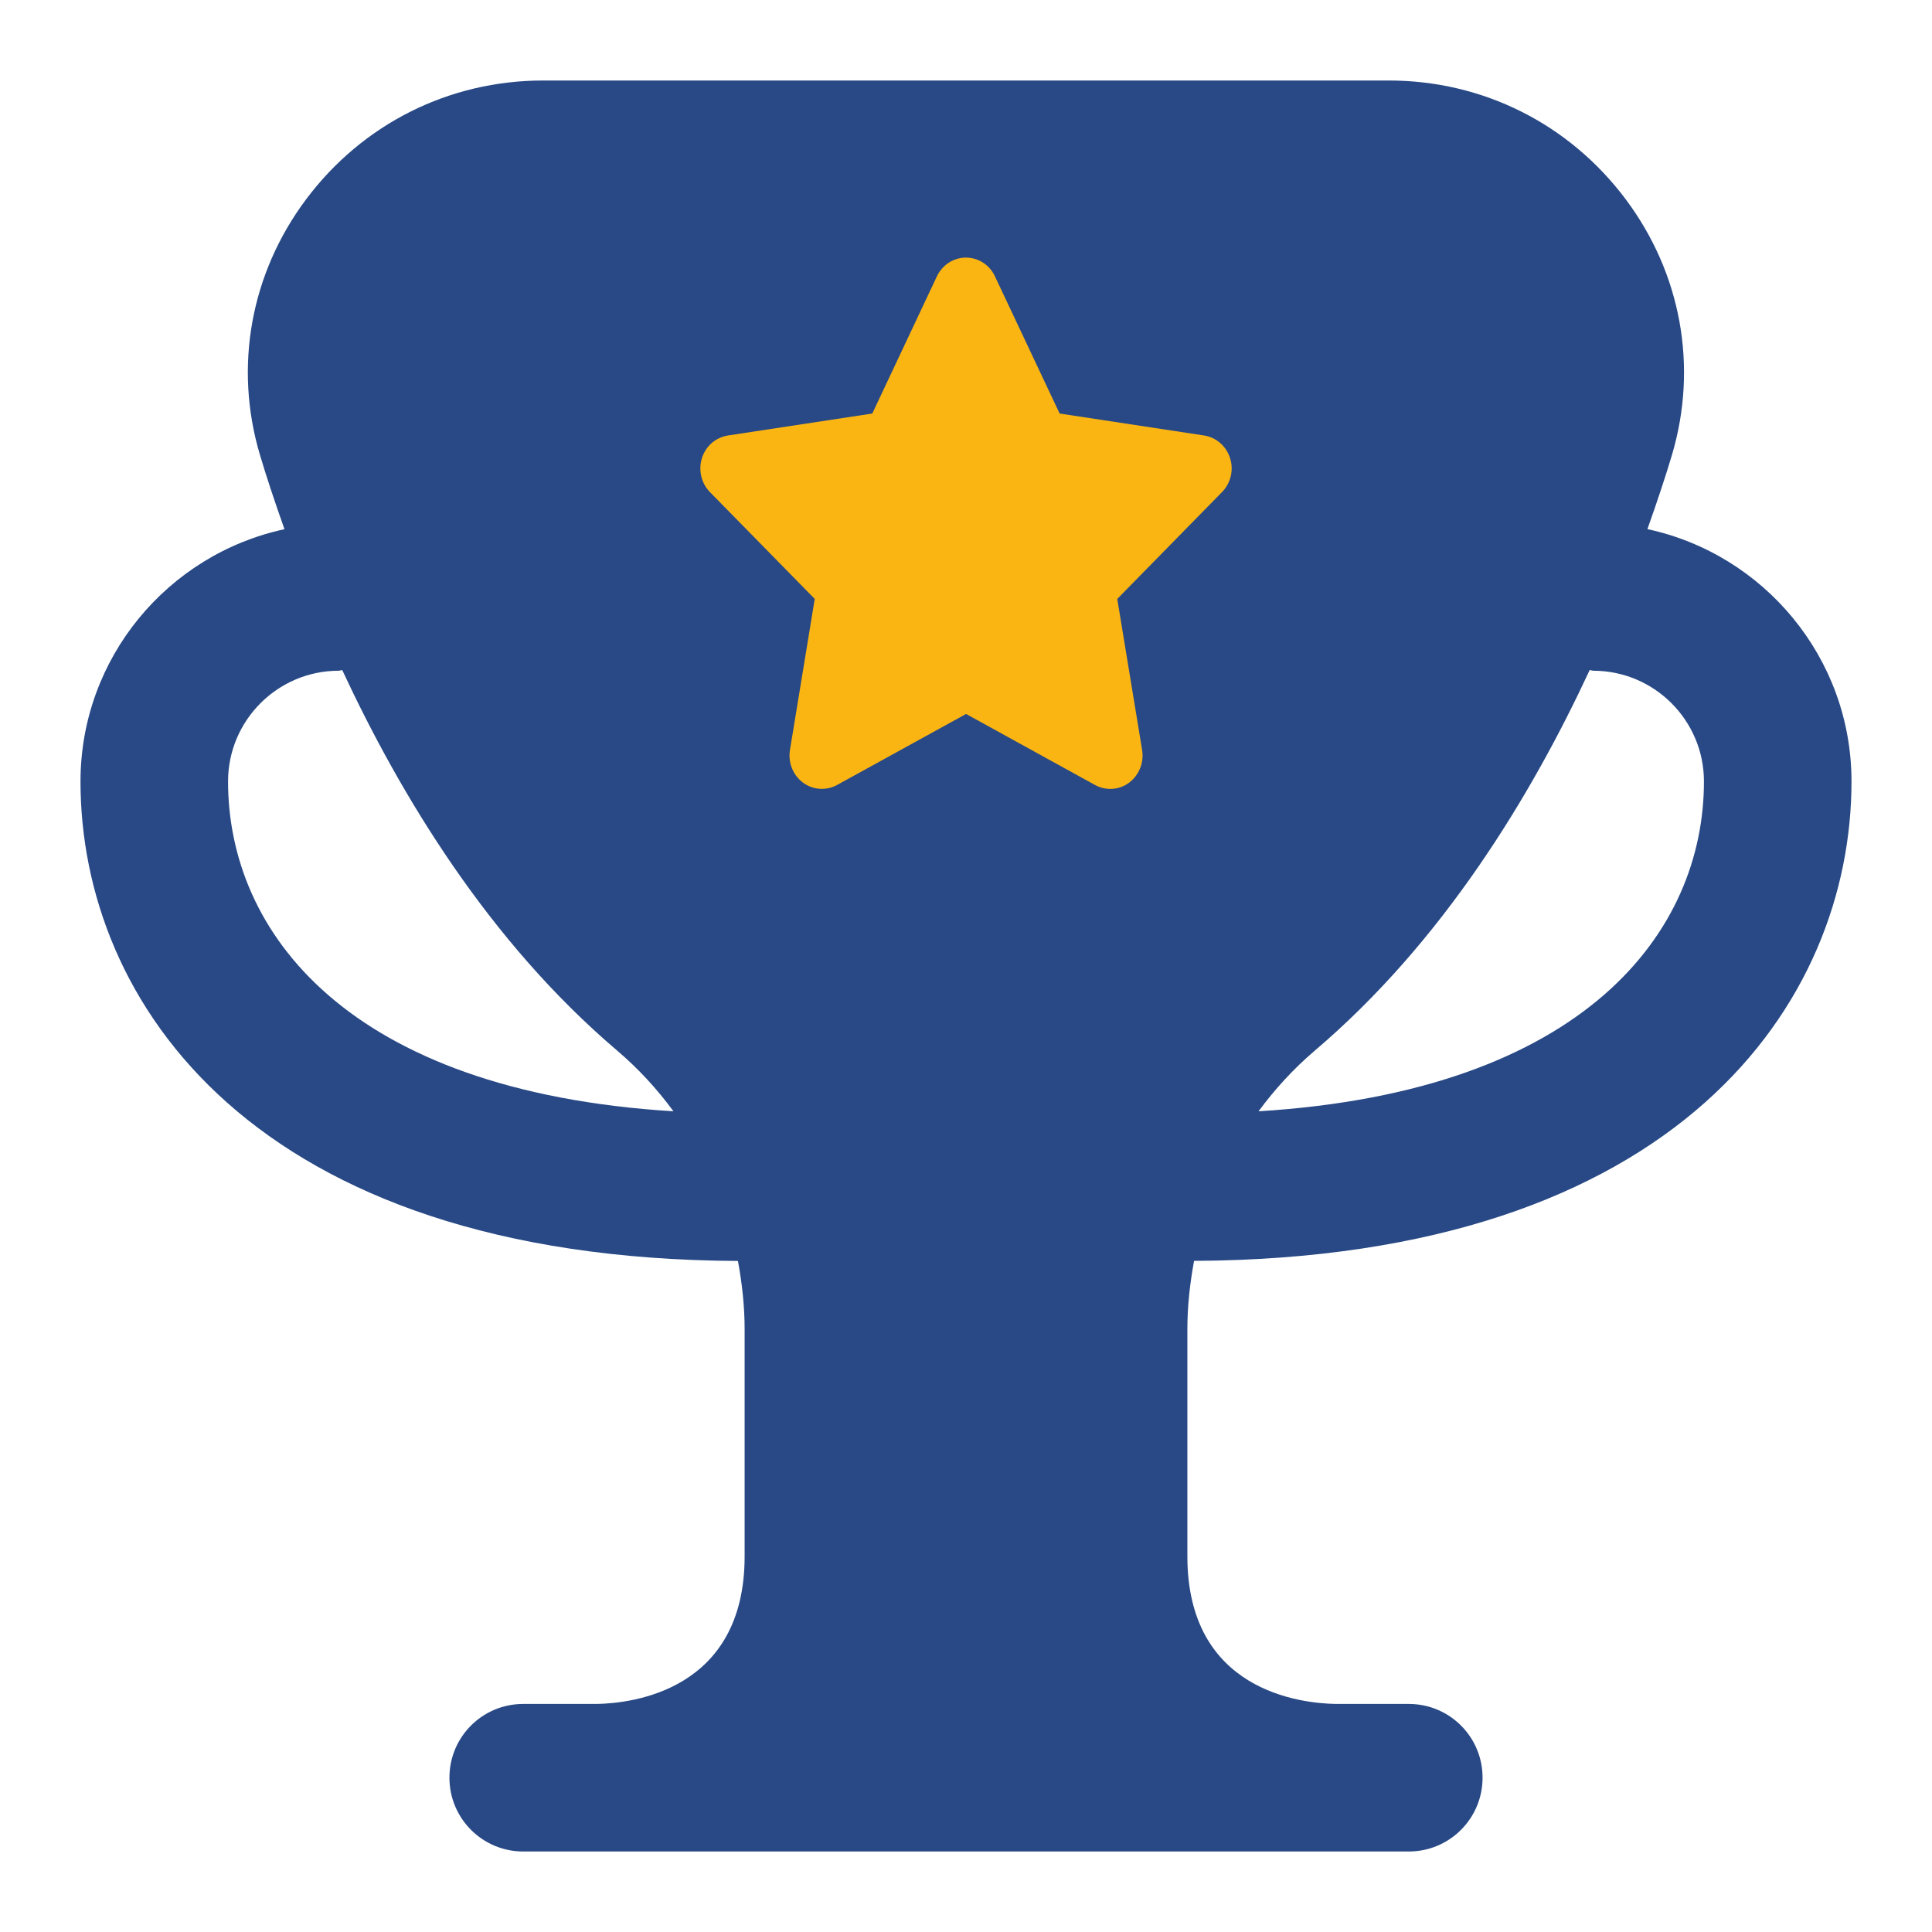
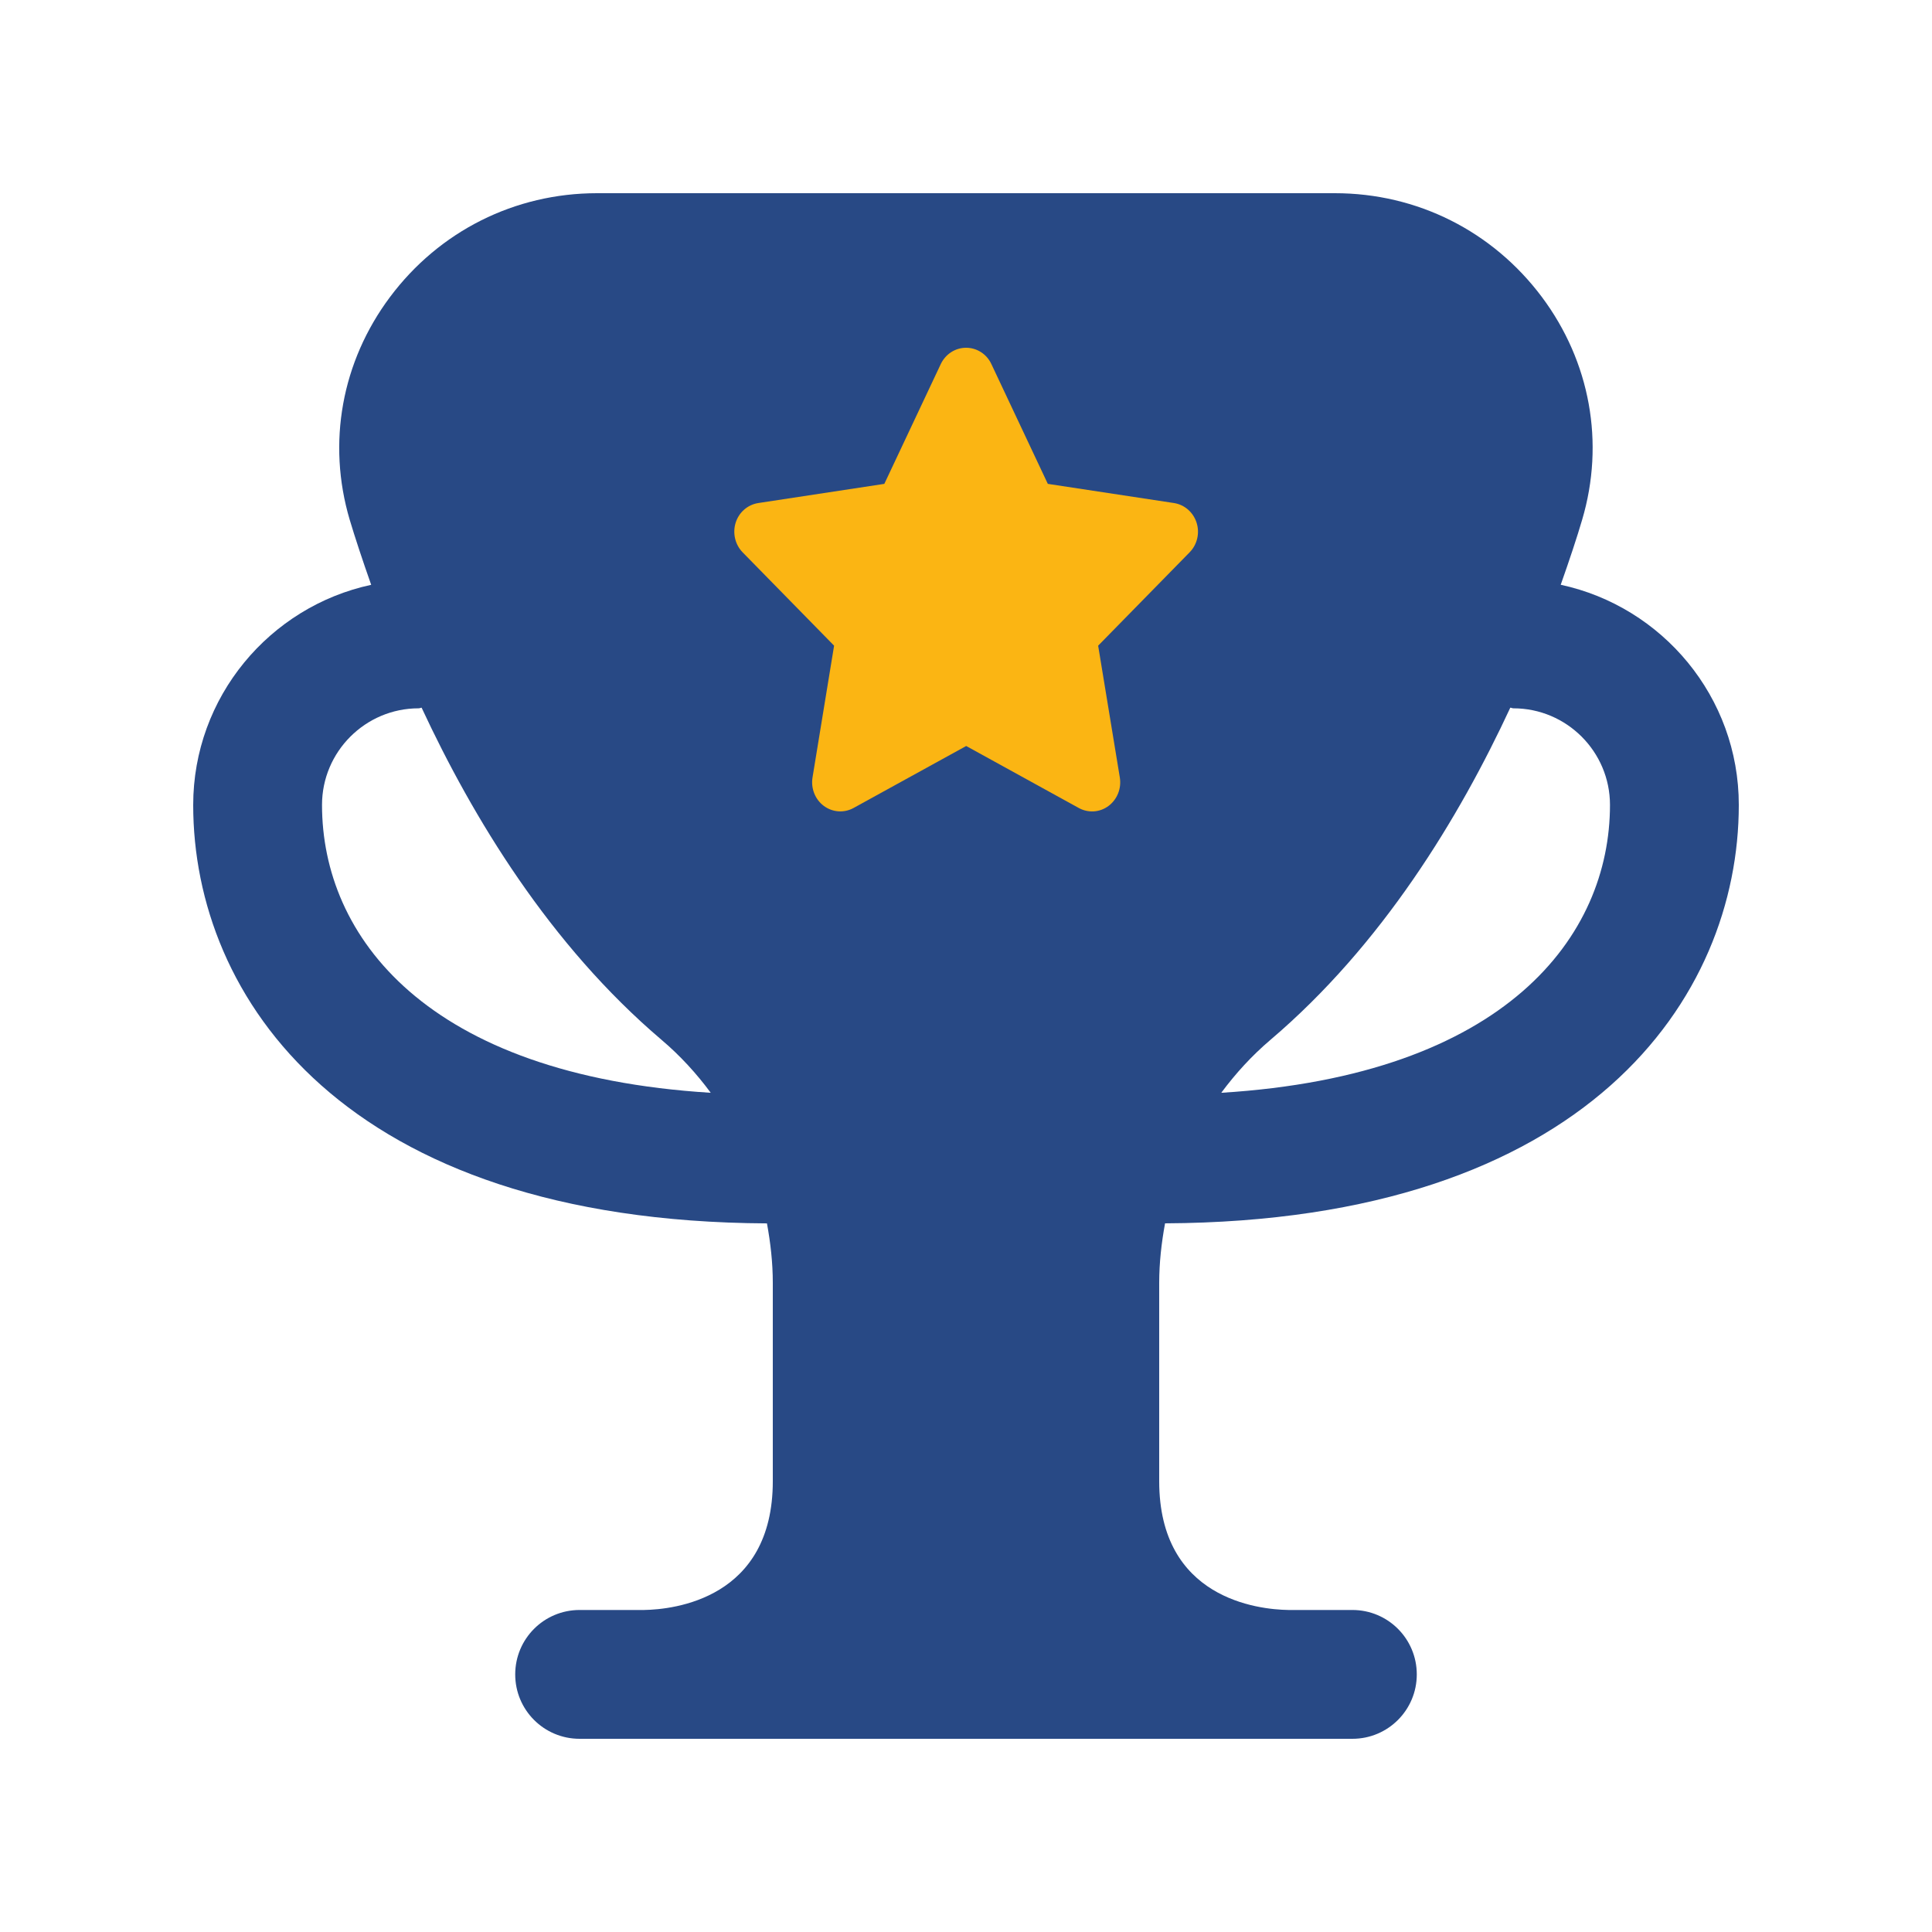
- <svg xmlns="http://www.w3.org/2000/svg" width="24" height="24" viewBox="0 0 24 24" fill="none">
-   <path fill-rule="evenodd" clip-rule="evenodd" d="M23 9.707C23 12.443 20.857 15.633 14.833 15.663V15.664C14.782 15.941 14.75 16.223 14.75 16.51V19.333C14.75 21.007 16.158 21.159 16.591 21.167H17.5C18.007 21.167 18.417 21.576 18.417 22.083C18.417 22.59 18.007 23 17.5 23H6.5C5.993 23 5.583 22.59 5.583 22.083C5.583 21.576 5.993 21.167 6.5 21.167H7.417C7.842 21.159 9.25 21.007 9.25 19.333V16.511C9.25 16.223 9.218 15.941 9.167 15.664C3.144 15.634 1 12.444 1 9.708C1 8.171 2.088 6.885 3.534 6.574C3.408 6.22 3.301 5.894 3.228 5.647C2.904 4.555 3.113 3.399 3.801 2.478C4.503 1.539 5.578 1 6.748 1H17.251C18.421 1 19.495 1.539 20.197 2.478C20.885 3.399 21.094 4.554 20.771 5.647C20.698 5.894 20.59 6.22 20.465 6.573C21.911 6.884 23 8.17 23 9.707ZM19.77 8.328C19.763 8.326 19.756 8.323 19.748 8.323C19.021 9.887 17.926 11.697 16.332 13.052C16.068 13.277 15.836 13.531 15.634 13.805C19.692 13.555 21.167 11.572 21.167 9.707C21.167 8.949 20.55 8.332 19.792 8.332C19.784 8.332 19.777 8.33 19.77 8.328ZM4.208 8.332C3.45 8.332 2.833 8.949 2.833 9.707C2.833 11.572 4.308 13.555 8.366 13.805C8.164 13.53 7.932 13.277 7.668 13.052C6.074 11.697 4.979 9.887 4.251 8.323C4.245 8.324 4.238 8.326 4.232 8.328C4.224 8.33 4.217 8.332 4.208 8.332Z" fill="#284985" />
-   <path d="M12.359 3.432C12.293 3.29 12.153 3.2 11.999 3.2C11.846 3.2 11.707 3.29 11.639 3.432L10.836 5.137L9.041 5.41C8.891 5.434 8.766 5.542 8.72 5.69C8.673 5.838 8.711 6.002 8.818 6.112L10.121 7.44L9.813 9.318C9.788 9.473 9.851 9.63 9.975 9.722C10.098 9.813 10.262 9.825 10.397 9.752L12.001 8.869L13.604 9.752C13.739 9.825 13.903 9.815 14.027 9.722C14.15 9.629 14.213 9.473 14.188 9.318L13.879 7.44L15.181 6.112C15.289 6.002 15.328 5.838 15.28 5.69C15.233 5.542 15.109 5.434 14.959 5.41L13.163 5.137L12.359 3.432Z" fill="#FBB513" />
+ <svg xmlns="http://www.w3.org/2000/svg" width="40" height="40" viewBox="0 0 40 40" fill="none">
+   <path fill-rule="evenodd" clip-rule="evenodd" d="M36 16.665C36 20.644 32.883 25.284 24.121 25.328V25.329C24.047 25.732 24 26.143 24 26.56V30.667C24 33.101 26.048 33.323 26.677 33.333H28C28.737 33.333 29.333 33.929 29.333 34.667C29.333 35.404 28.737 36 28 36H12C11.263 36 10.667 35.404 10.667 34.667C10.667 33.929 11.263 33.333 12 33.333H13.333C13.952 33.323 16 33.101 16 30.667V26.561C16 26.143 15.953 25.732 15.879 25.329C7.119 25.285 4 20.645 4 16.667C4 14.431 5.583 12.56 7.685 12.108C7.503 11.592 7.347 11.119 7.24 10.76C6.769 9.171 7.073 7.489 8.075 6.149C9.096 4.784 10.659 4 12.361 4H27.637C29.34 4 30.901 4.784 31.923 6.149C32.924 7.489 33.228 9.169 32.757 10.76C32.652 11.119 32.495 11.592 32.313 12.107C34.416 12.559 36 14.429 36 16.665ZM31.301 14.659C31.291 14.655 31.281 14.652 31.269 14.652C30.212 16.927 28.62 19.56 26.301 21.531C25.917 21.857 25.58 22.227 25.285 22.625C31.188 22.261 33.333 19.377 33.333 16.665C33.333 15.563 32.436 14.665 31.333 14.665C31.322 14.665 31.312 14.662 31.301 14.659ZM8.667 14.665C7.564 14.665 6.667 15.563 6.667 16.665C6.667 19.377 8.812 22.261 14.715 22.625C14.42 22.225 14.083 21.857 13.699 21.531C11.38 19.56 9.788 16.927 8.729 14.652C8.719 14.653 8.71 14.655 8.701 14.659C8.69 14.662 8.679 14.665 8.667 14.665Z" fill="#284985" />
+   <path d="M20.525 7.537C20.429 7.331 20.226 7.2 20.002 7.2C19.778 7.2 19.576 7.331 19.478 7.537L18.309 10.018L15.699 10.415C15.48 10.449 15.299 10.606 15.231 10.822C15.164 11.037 15.219 11.275 15.375 11.435L17.269 13.368L16.822 16.099C16.786 16.324 16.877 16.553 17.057 16.686C17.237 16.819 17.475 16.836 17.671 16.729L20.004 15.445L22.336 16.729C22.532 16.836 22.771 16.821 22.951 16.686C23.131 16.551 23.221 16.324 23.185 16.099L22.736 13.368L24.63 11.435C24.787 11.275 24.843 11.037 24.774 10.822C24.705 10.606 24.525 10.449 24.307 10.415L21.694 10.018L20.525 7.537Z" fill="#FBB513" />
</svg>
